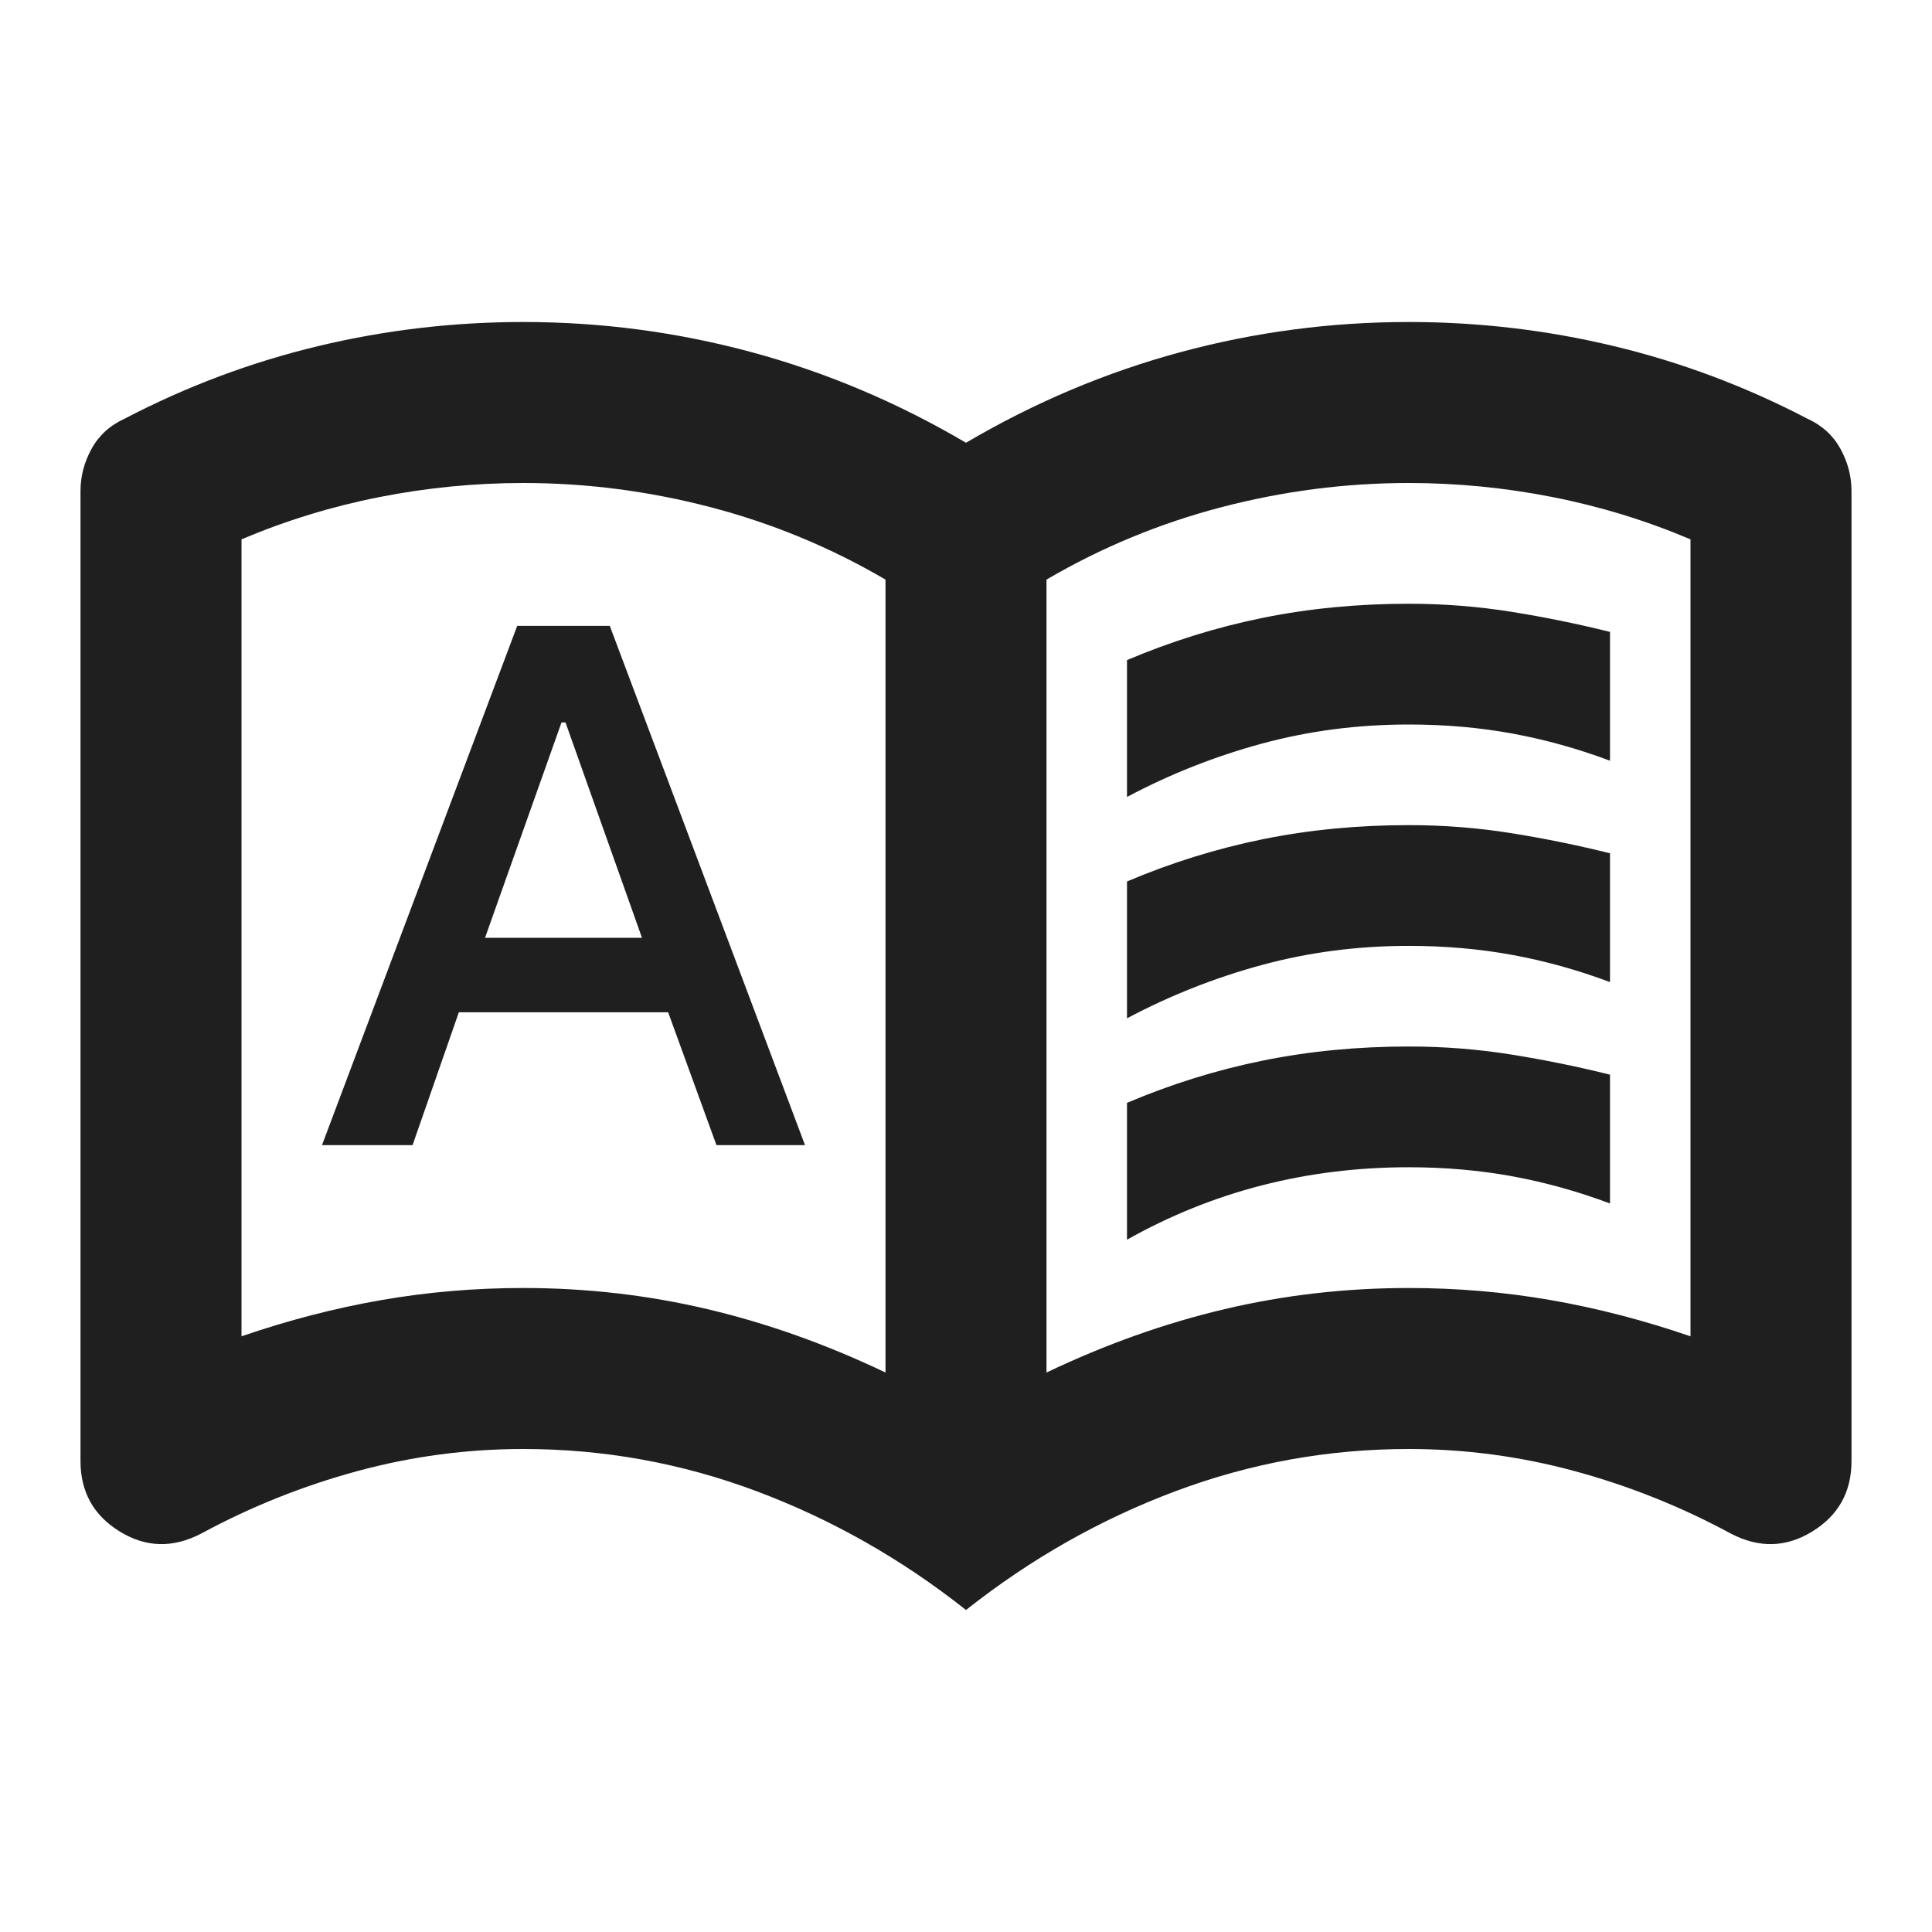
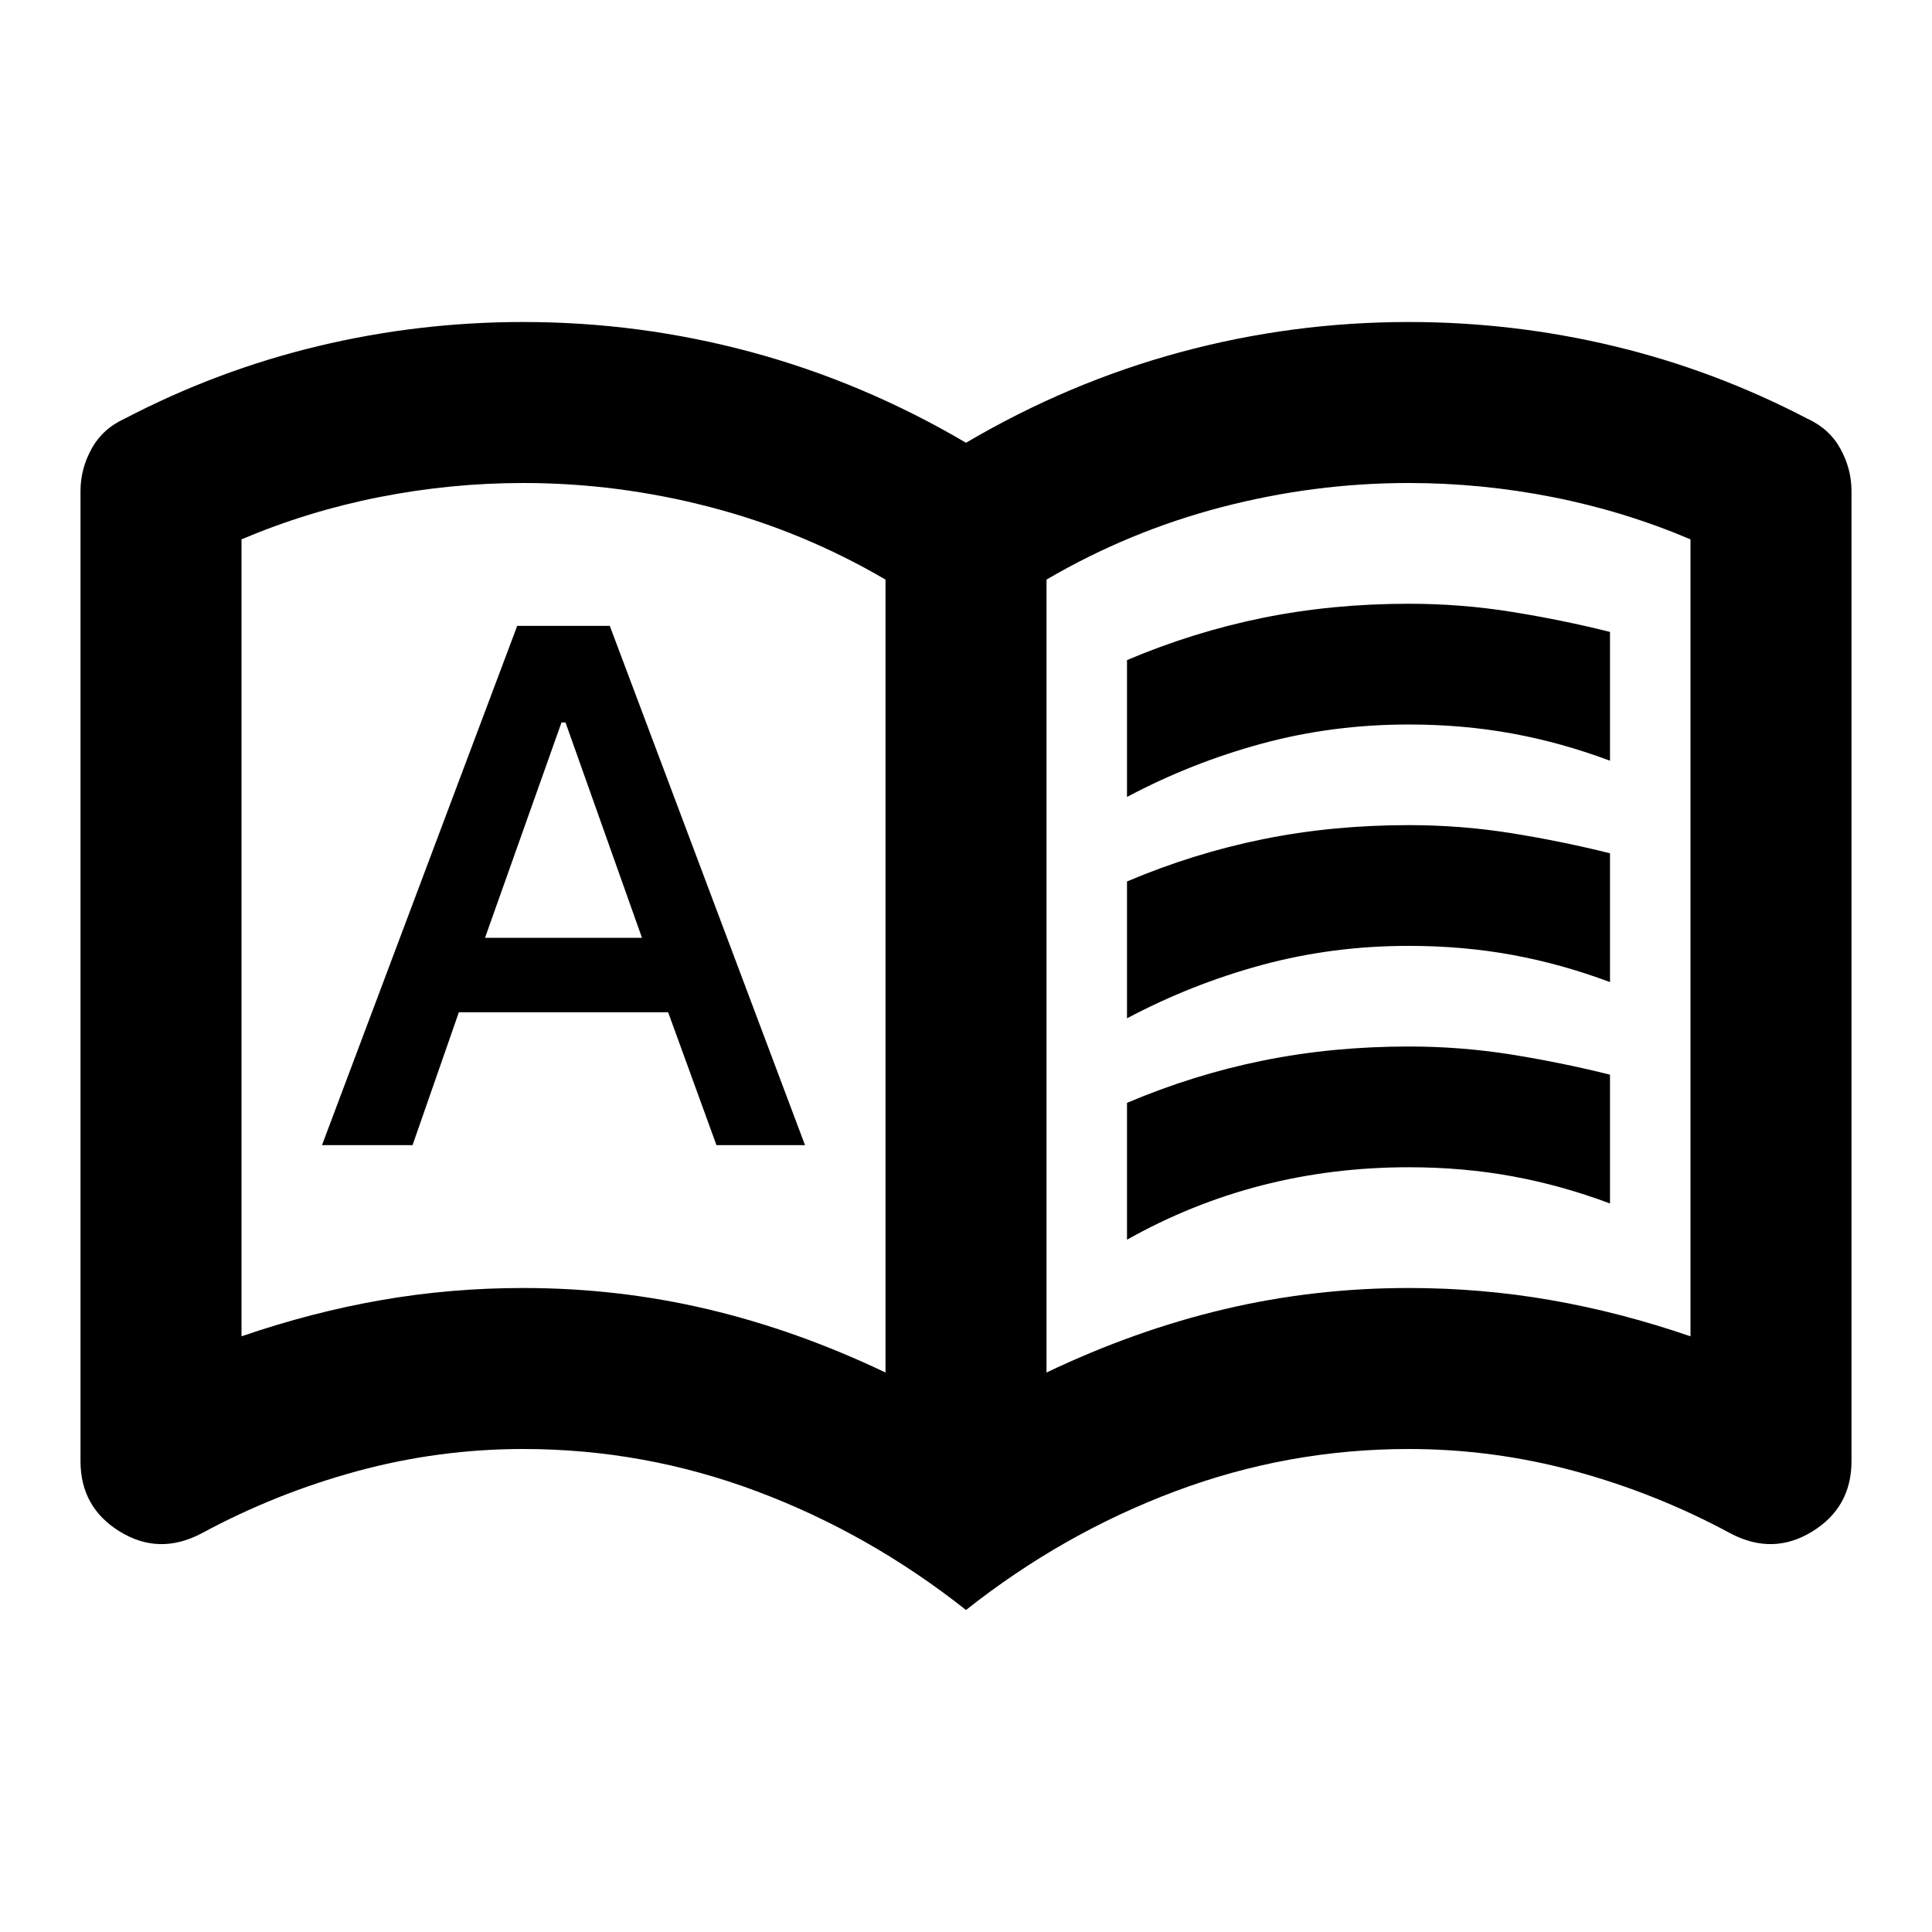
- <svg xmlns="http://www.w3.org/2000/svg" height="24px" viewBox="0 -960 960 960" width="24px" fill="#1f1f1f">
+ <svg xmlns="http://www.w3.org/2000/svg" height="24px" viewBox="0 -960 960 960" width="24px" fill="currentColor">
  <path d="M160-391h45l23-66h104l24 66h44l-97-258h-46l-97 258Zm81-103 38-107h2l38 107h-78Zm319-70v-68q33-14 67.5-21t72.5-7q26 0 51 4t49 10v64q-24-9-48.5-13.5T700-600q-38 0-73 9.5T560-564Zm0 220v-68q33-14 67.5-21t72.5-7q26 0 51 4t49 10v64q-24-9-48.5-13.5T700-380q-38 0-73 9t-67 27Zm0-110v-68q33-14 67.5-21t72.5-7q26 0 51 4t49 10v64q-24-9-48.5-13.5T700-490q-38 0-73 9.5T560-454ZM260-320q47 0 91.5 10.5T440-278v-394q-41-24-87-36t-93-12q-36 0-71.5 7T120-692v396q35-12 69.5-18t70.5-6Zm260 42q44-21 88.5-31.5T700-320q36 0 70.5 6t69.5 18v-396q-33-14-68.5-21t-71.5-7q-47 0-93 12t-87 36v394Zm-40 118q-48-38-104-59t-116-21q-42 0-82.5 11T100-198q-21 11-40.5-1T40-234v-482q0-11 5.5-21T62-752q46-24 96-36t102-12q58 0 113.5 15T480-740q51-30 106.5-45T700-800q52 0 102 12t96 36q11 5 16.5 15t5.5 21v482q0 23-19.5 35t-40.5 1q-37-20-77.5-31T700-240q-60 0-116 21t-104 59ZM280-499Z" />
</svg>
